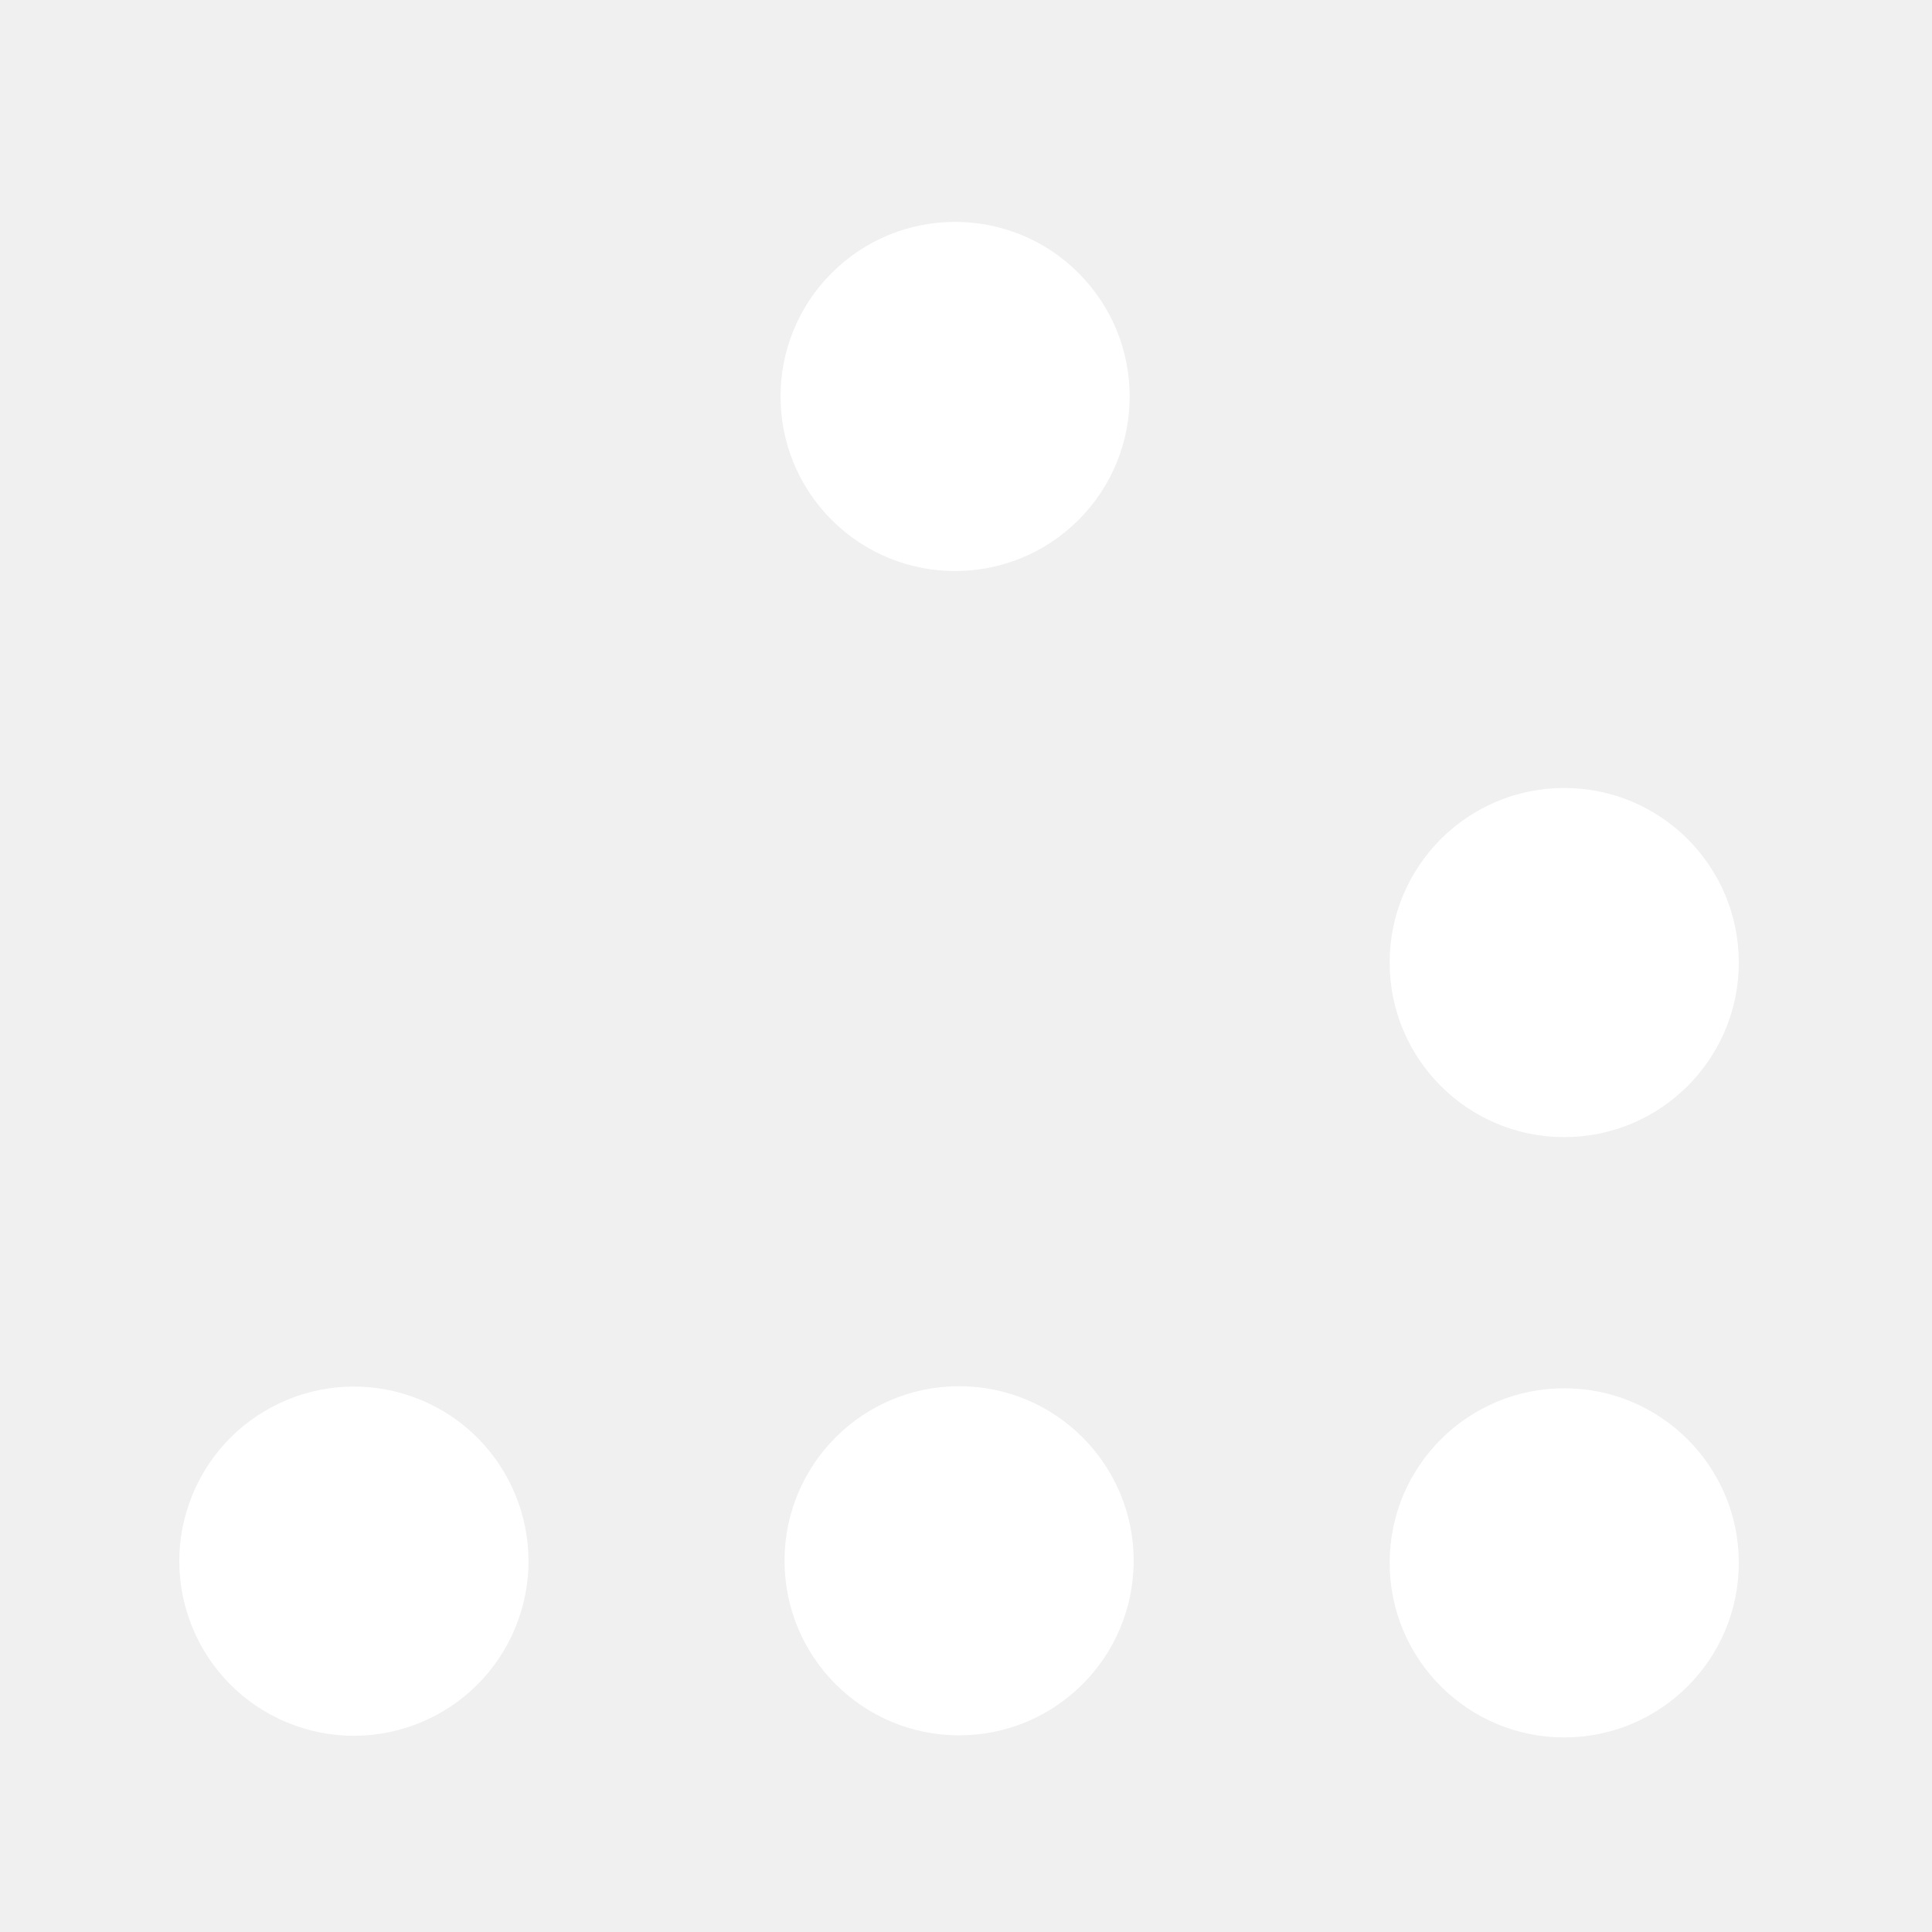
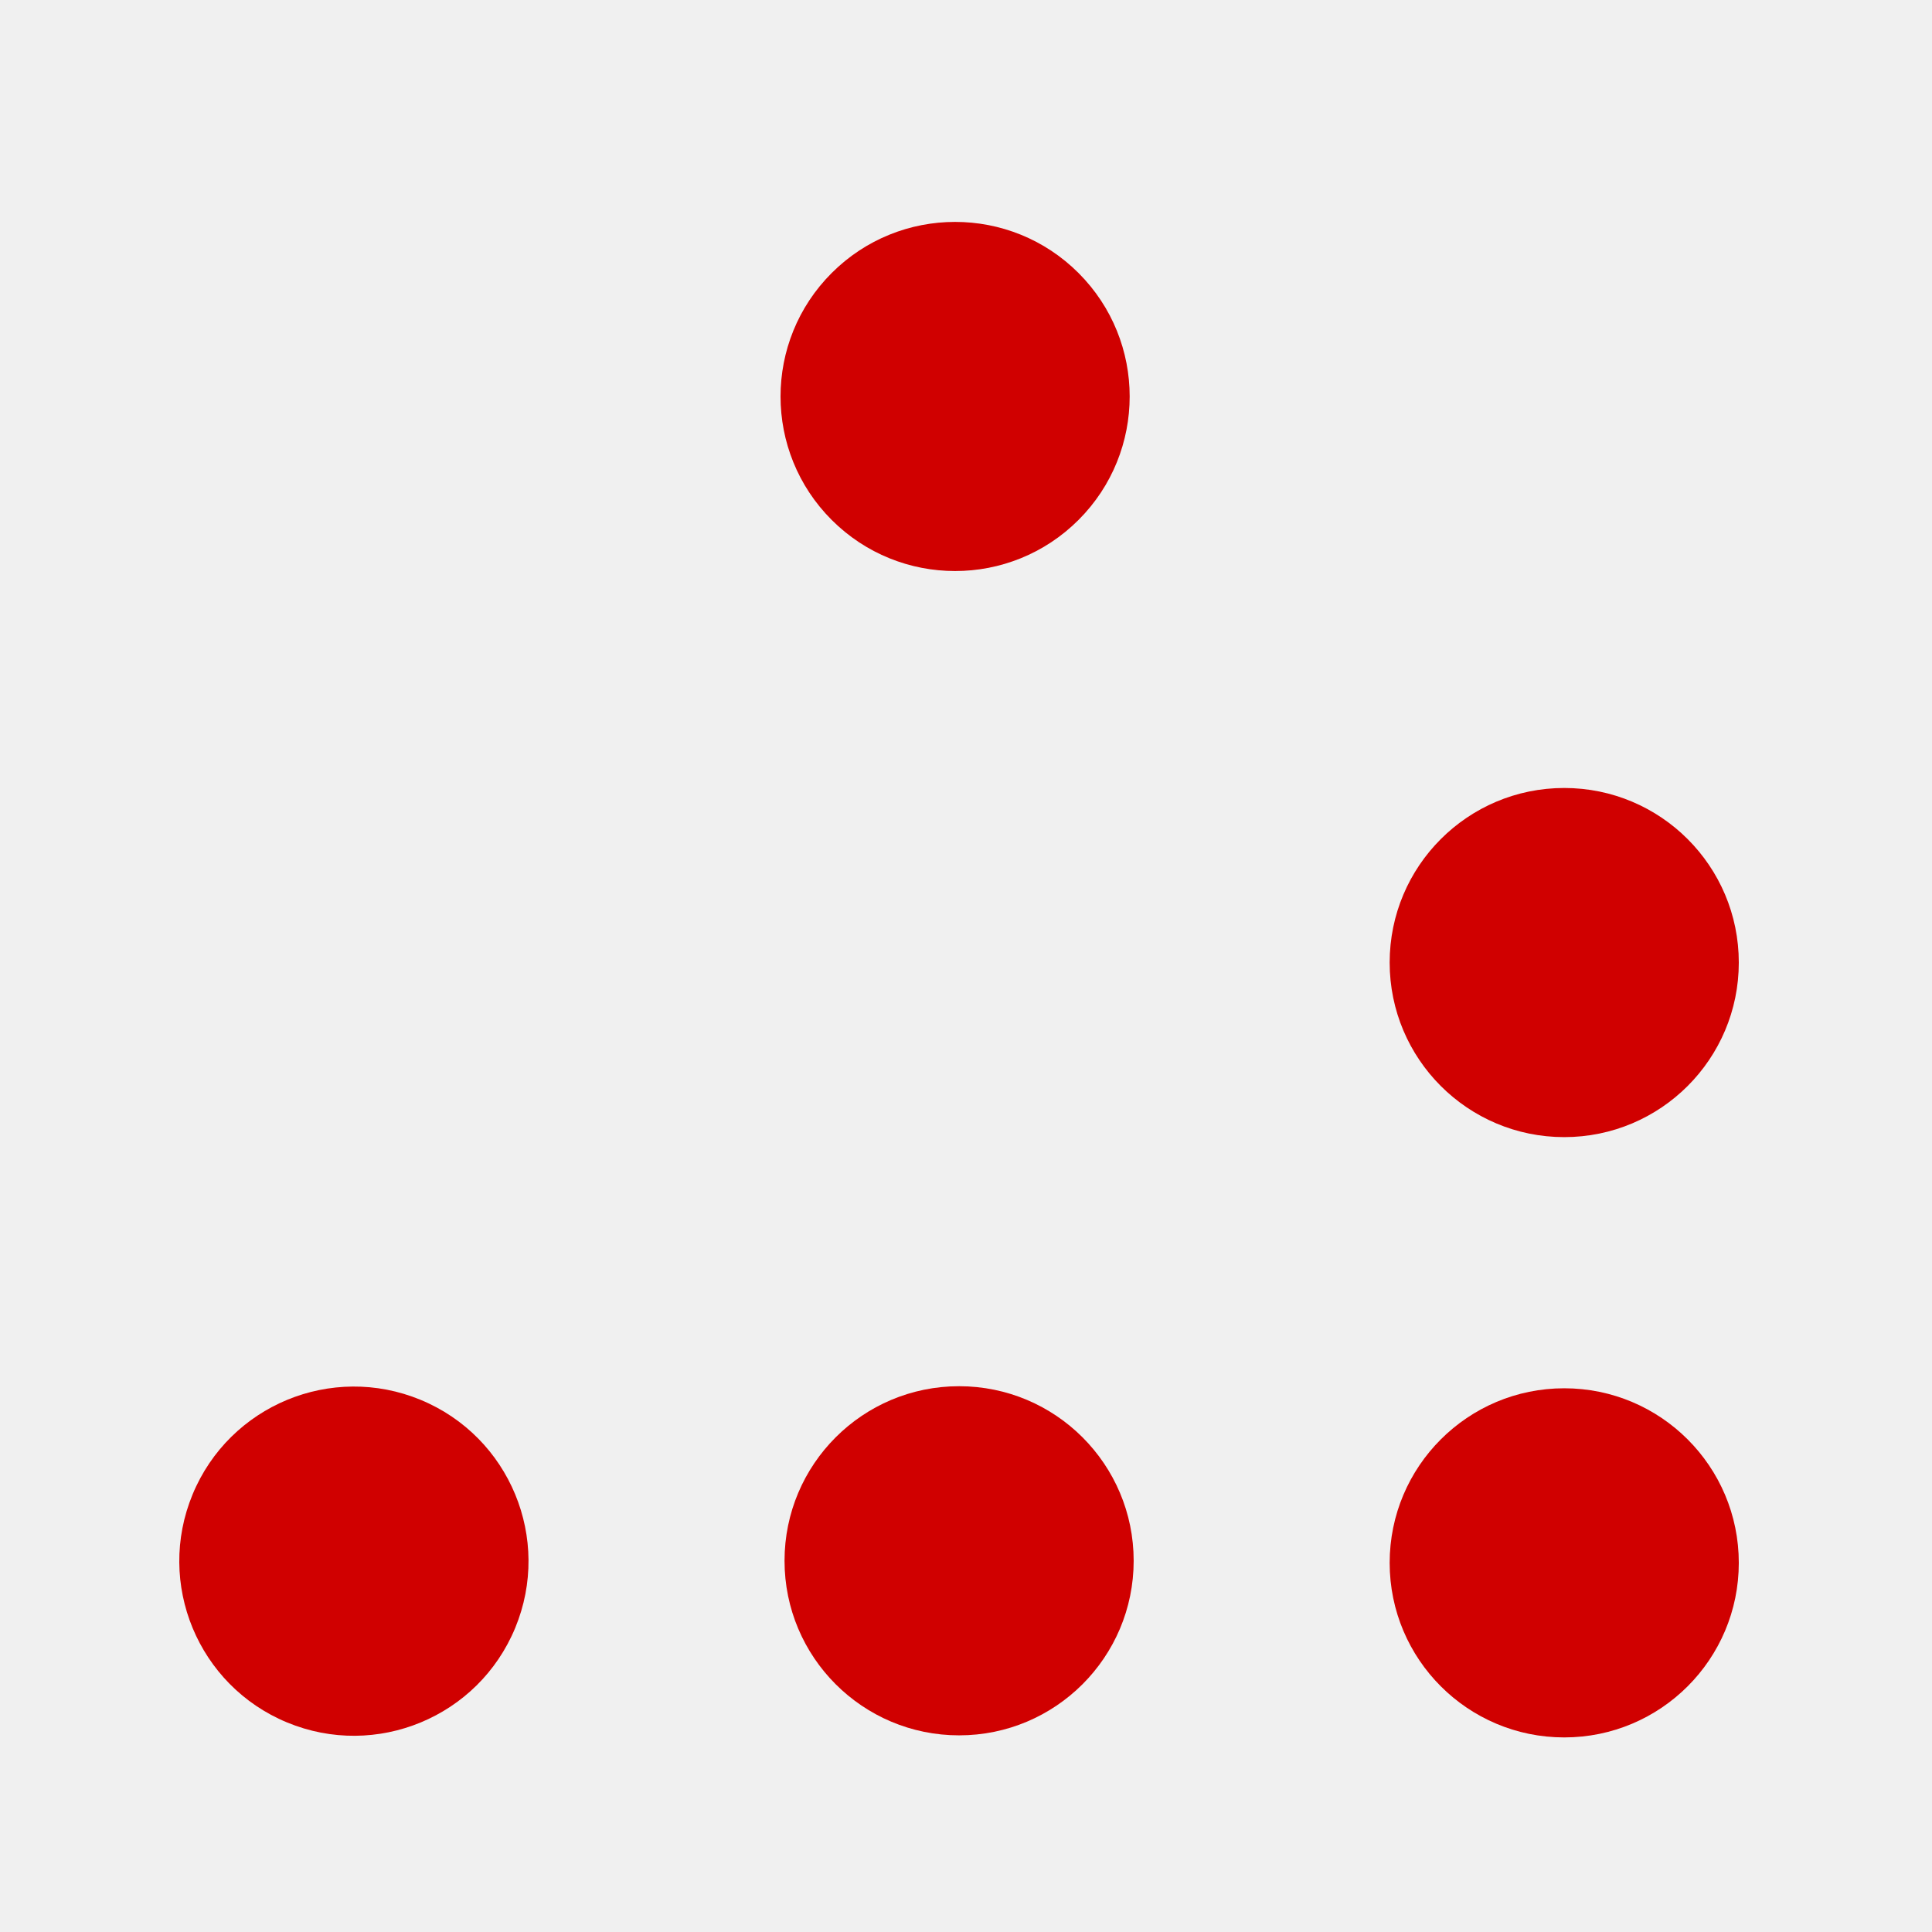
<svg xmlns="http://www.w3.org/2000/svg" viewBox="110 110 280 280">
-   <style>.st0{fill:#fff;}</style>
+   <style>.st0{fill:#d00000;}</style>
  <g>
    <circle class="st0" cx="336.7" cy="249.5" r="25.3" />
    <circle class="st0" cx="336.7" cy="336.5" r="25.3" />
    <circle class="st0" cx="249" cy="336.2" r="25.3" />
    <ellipse transform="matrix(0.3827 -0.9239 0.9239 0.3827 -211.055 356.6175)" class="st0" cx="161.3" cy="336.2" rx="25.3" ry="25.3" />
    <ellipse transform="matrix(0.7071 -0.7071 0.7071 0.7071 -45.6615 224.6646)" class="st0" cx="248.4" cy="167.5" rx="25.3" ry="25.3" />
  </g>
</svg>
